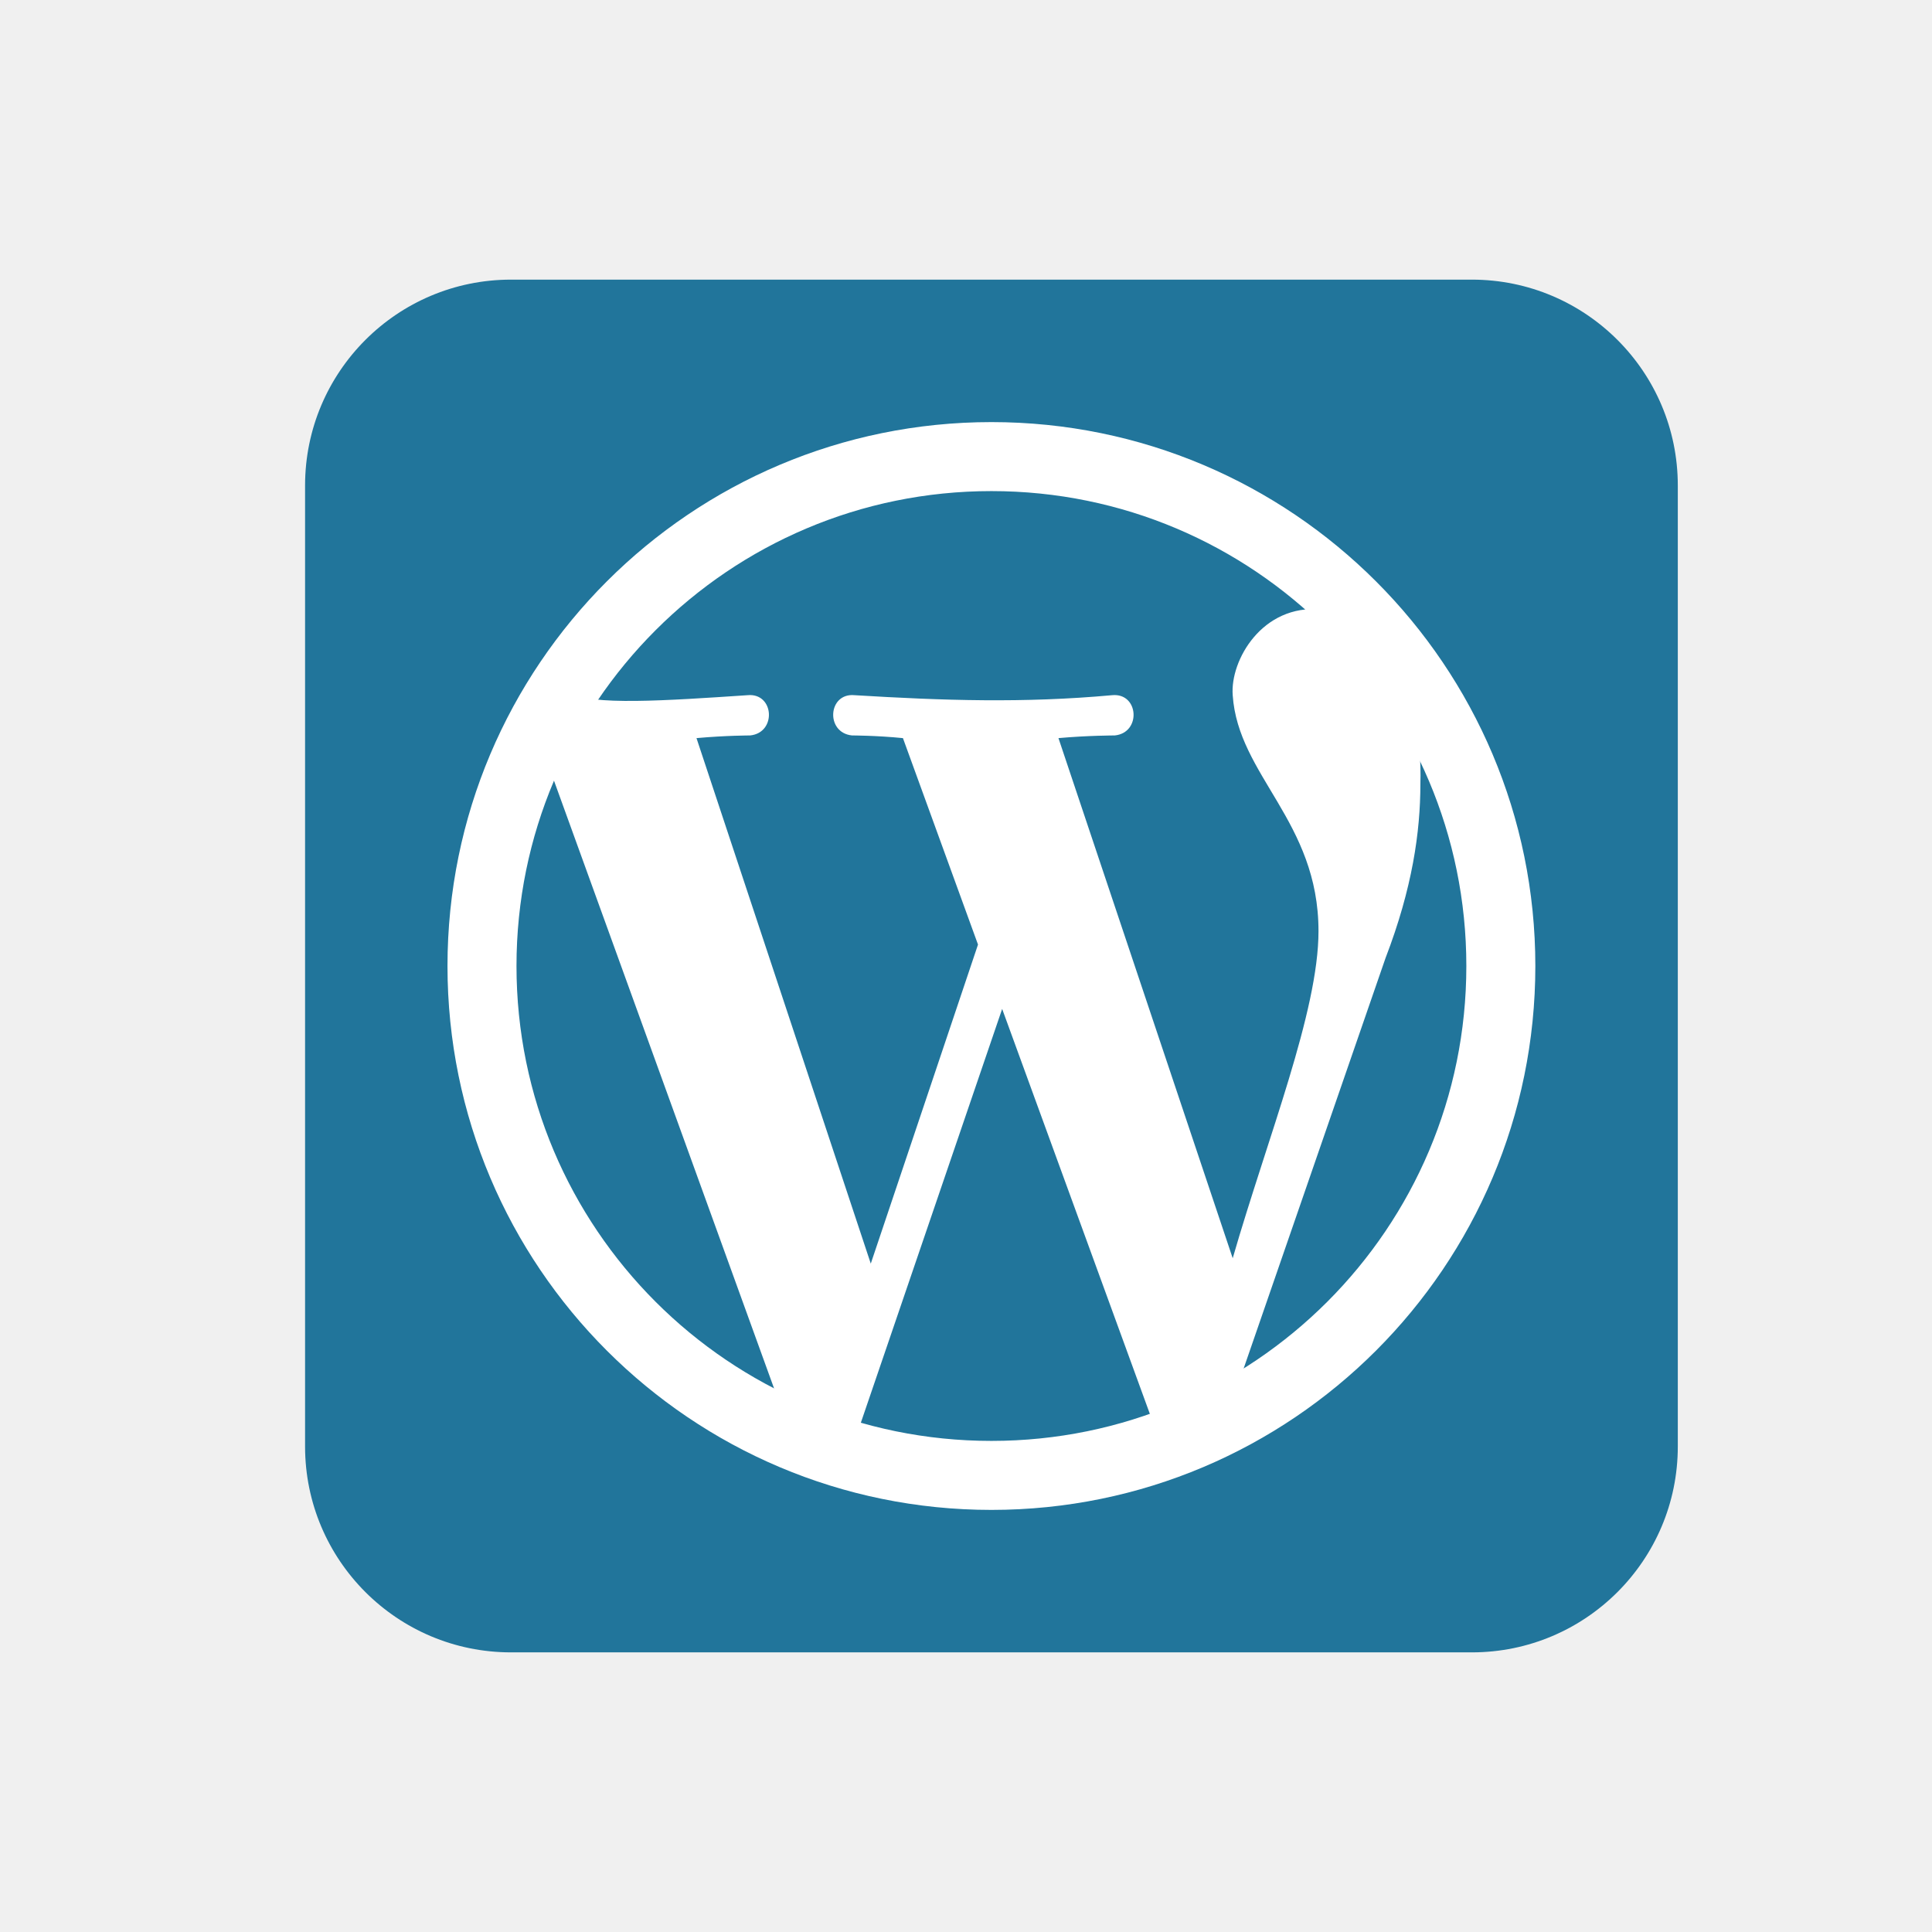
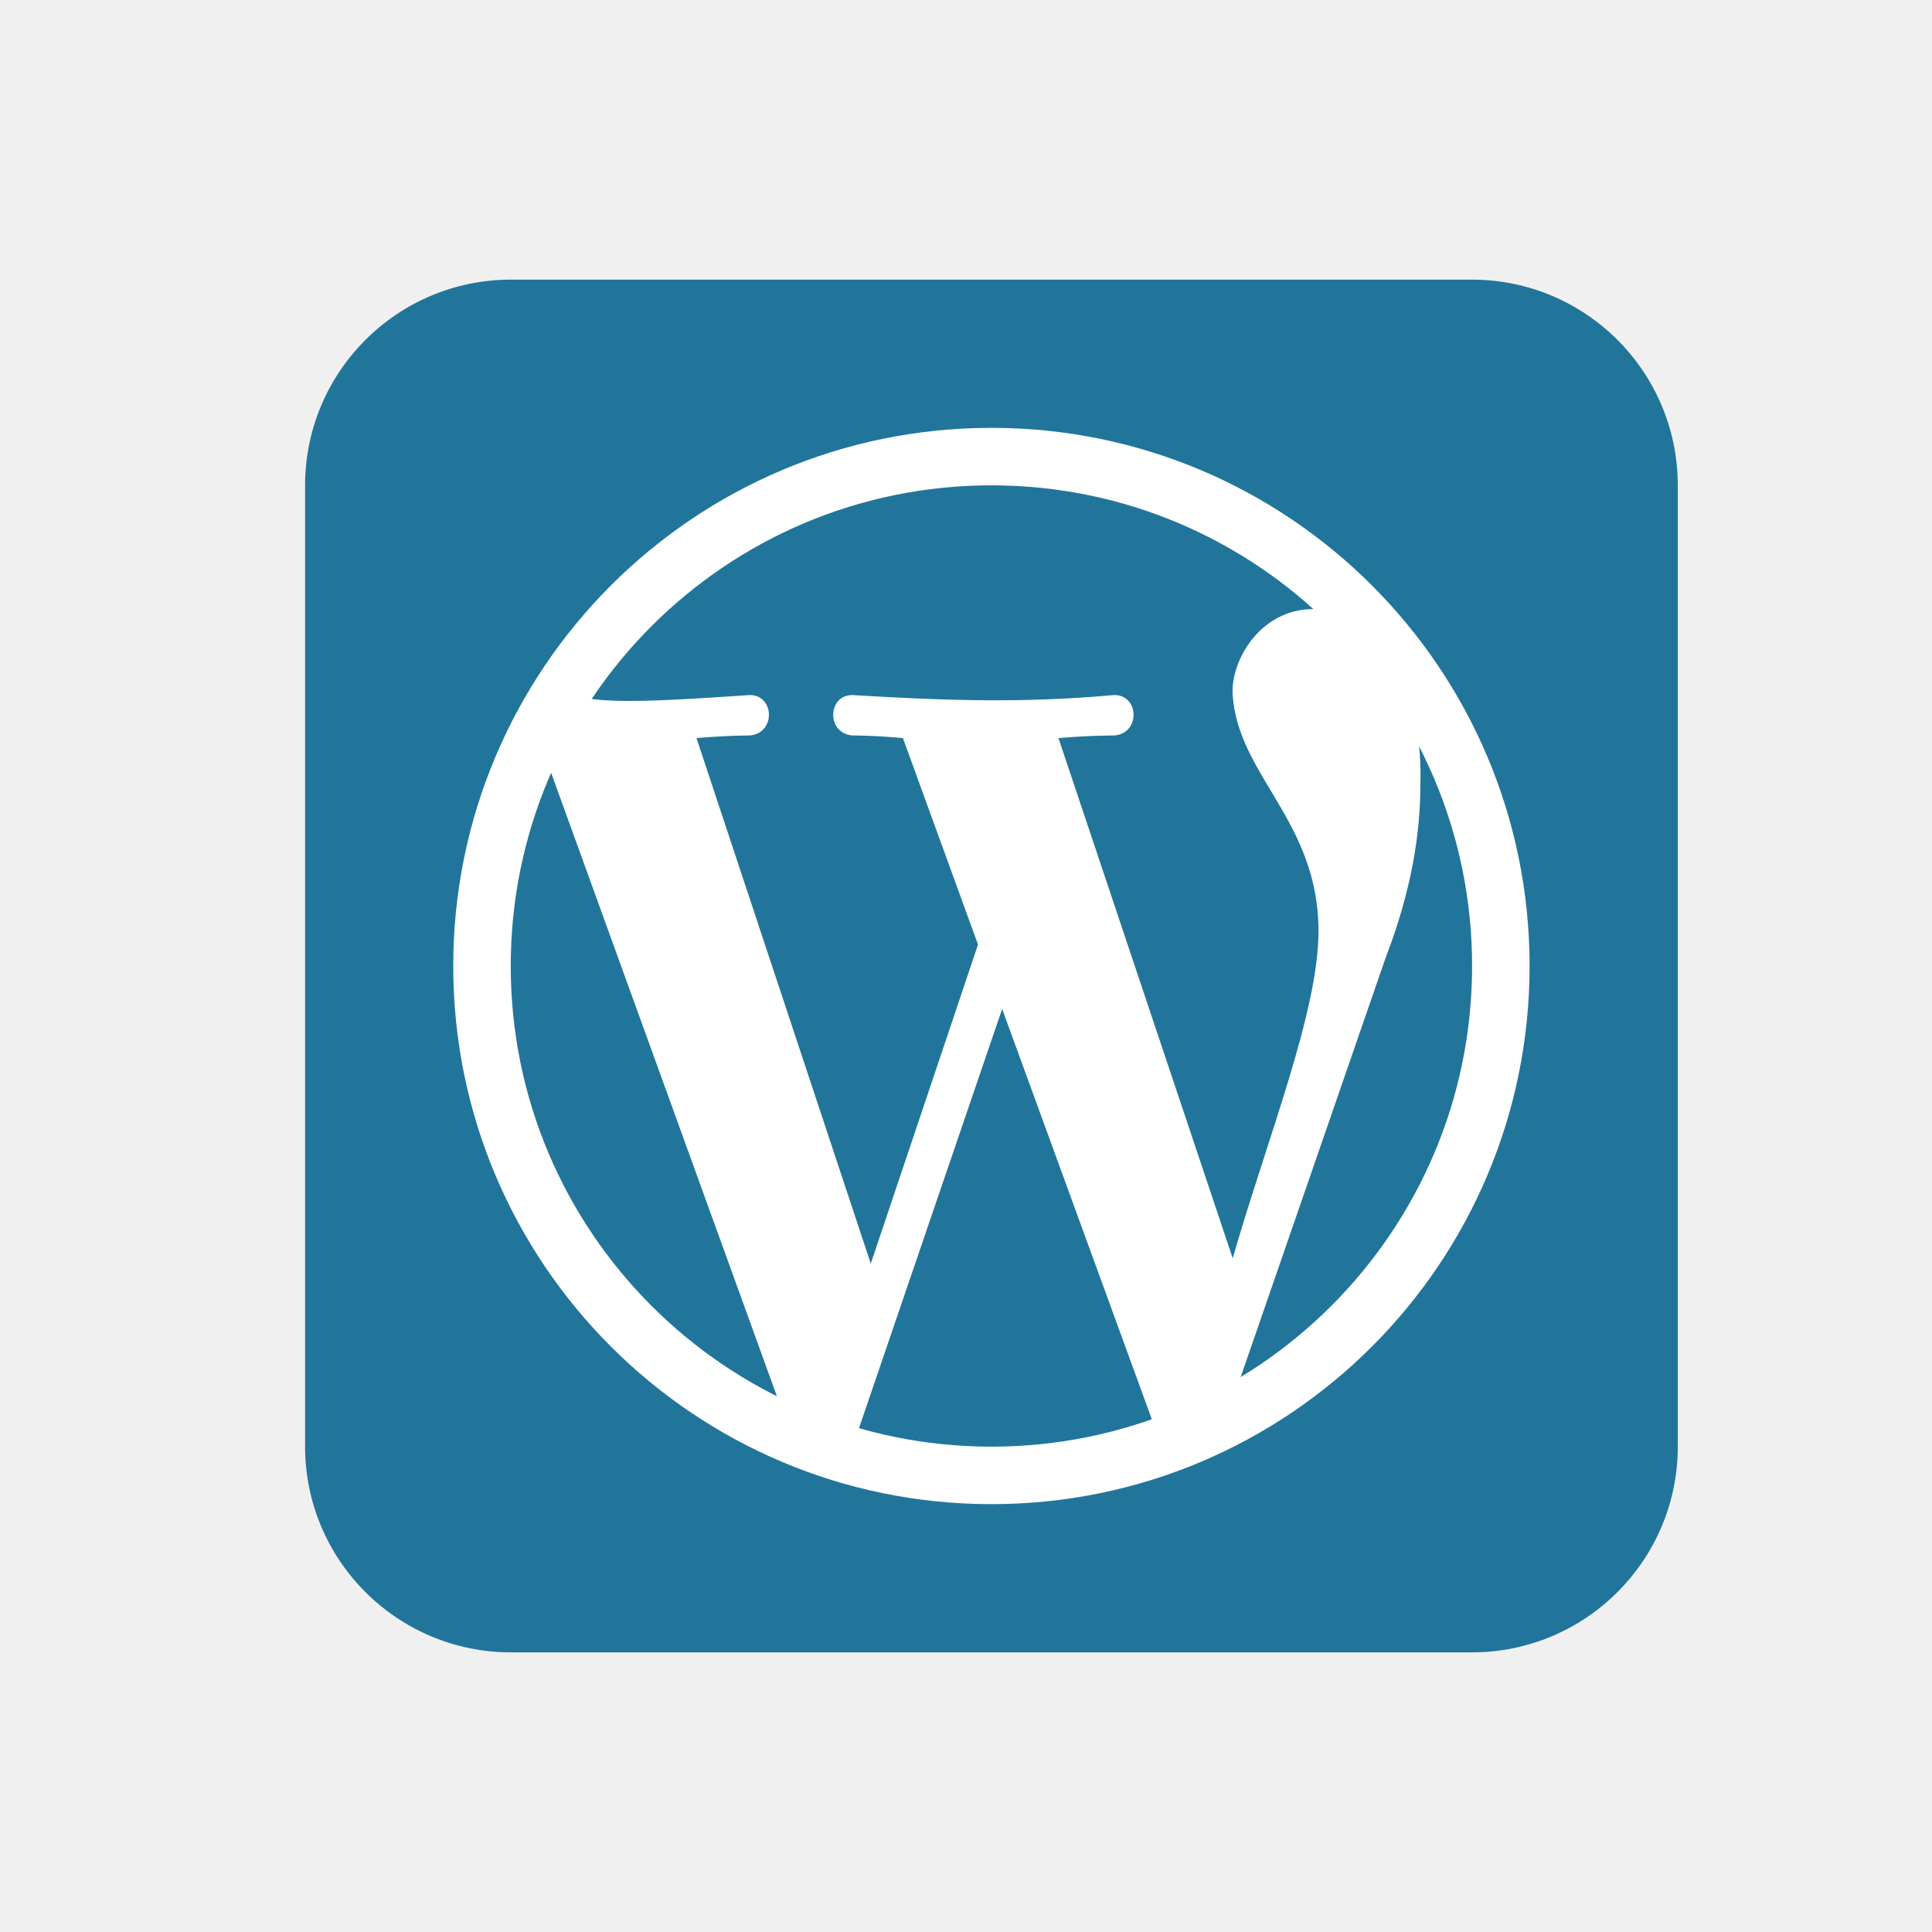
<svg xmlns="http://www.w3.org/2000/svg" width="42" height="42" viewBox="0 0 42 42" fill="none">
  <path d="M31.997 6.079H11.108C8.636 6.079 6.632 8.083 6.632 10.555V31.445C6.632 33.917 8.636 35.921 11.108 35.921H31.997C34.47 35.921 36.474 33.917 36.474 31.445V10.555C36.474 8.083 34.47 6.079 31.997 6.079Z" fill="#21759B" />
-   <path d="M21.553 32.074C27.669 32.074 32.627 27.116 32.627 21C32.627 14.884 27.669 9.926 21.553 9.926C15.437 9.926 10.478 14.884 10.478 21C10.478 27.116 15.437 32.074 21.553 32.074Z" stroke="white" stroke-width="1.5" />
+   <path d="M21.553 32.074C27.669 32.074 32.627 27.116 32.627 21C32.627 14.884 27.669 9.926 21.553 9.926C15.437 9.926 10.478 14.884 10.478 21C10.478 27.116 15.437 32.074 21.553 32.074Z" stroke="white" stroke-width="1.25" />
  <path d="M18.522 31.491L21.786 21.933L25.166 31.2L26.857 30.267L30.121 20.825C30.703 19.31 30.878 18.086 30.878 17.037C30.937 15.113 30.121 13.423 28.722 13.248C27.439 13.132 26.74 14.355 26.798 15.113C26.915 16.862 28.663 17.853 28.663 20.242C28.663 21.991 27.556 24.73 26.798 27.353L23.01 16.046C23.651 15.988 24.234 15.988 24.234 15.988C24.817 15.929 24.758 15.055 24.175 15.113C22.252 15.288 20.503 15.23 18.58 15.113C17.997 15.055 17.939 15.929 18.522 15.988C18.522 15.988 19.046 15.988 19.629 16.046L21.261 20.534L18.93 27.47L15.141 16.046C15.782 15.988 16.307 15.988 16.307 15.988C16.89 15.929 16.831 15.055 16.249 15.113C14.5 15.23 12.81 15.346 12.402 15.055L11.877 16.512L17.006 30.675L18.522 31.491Z" fill="white" />
</svg>
